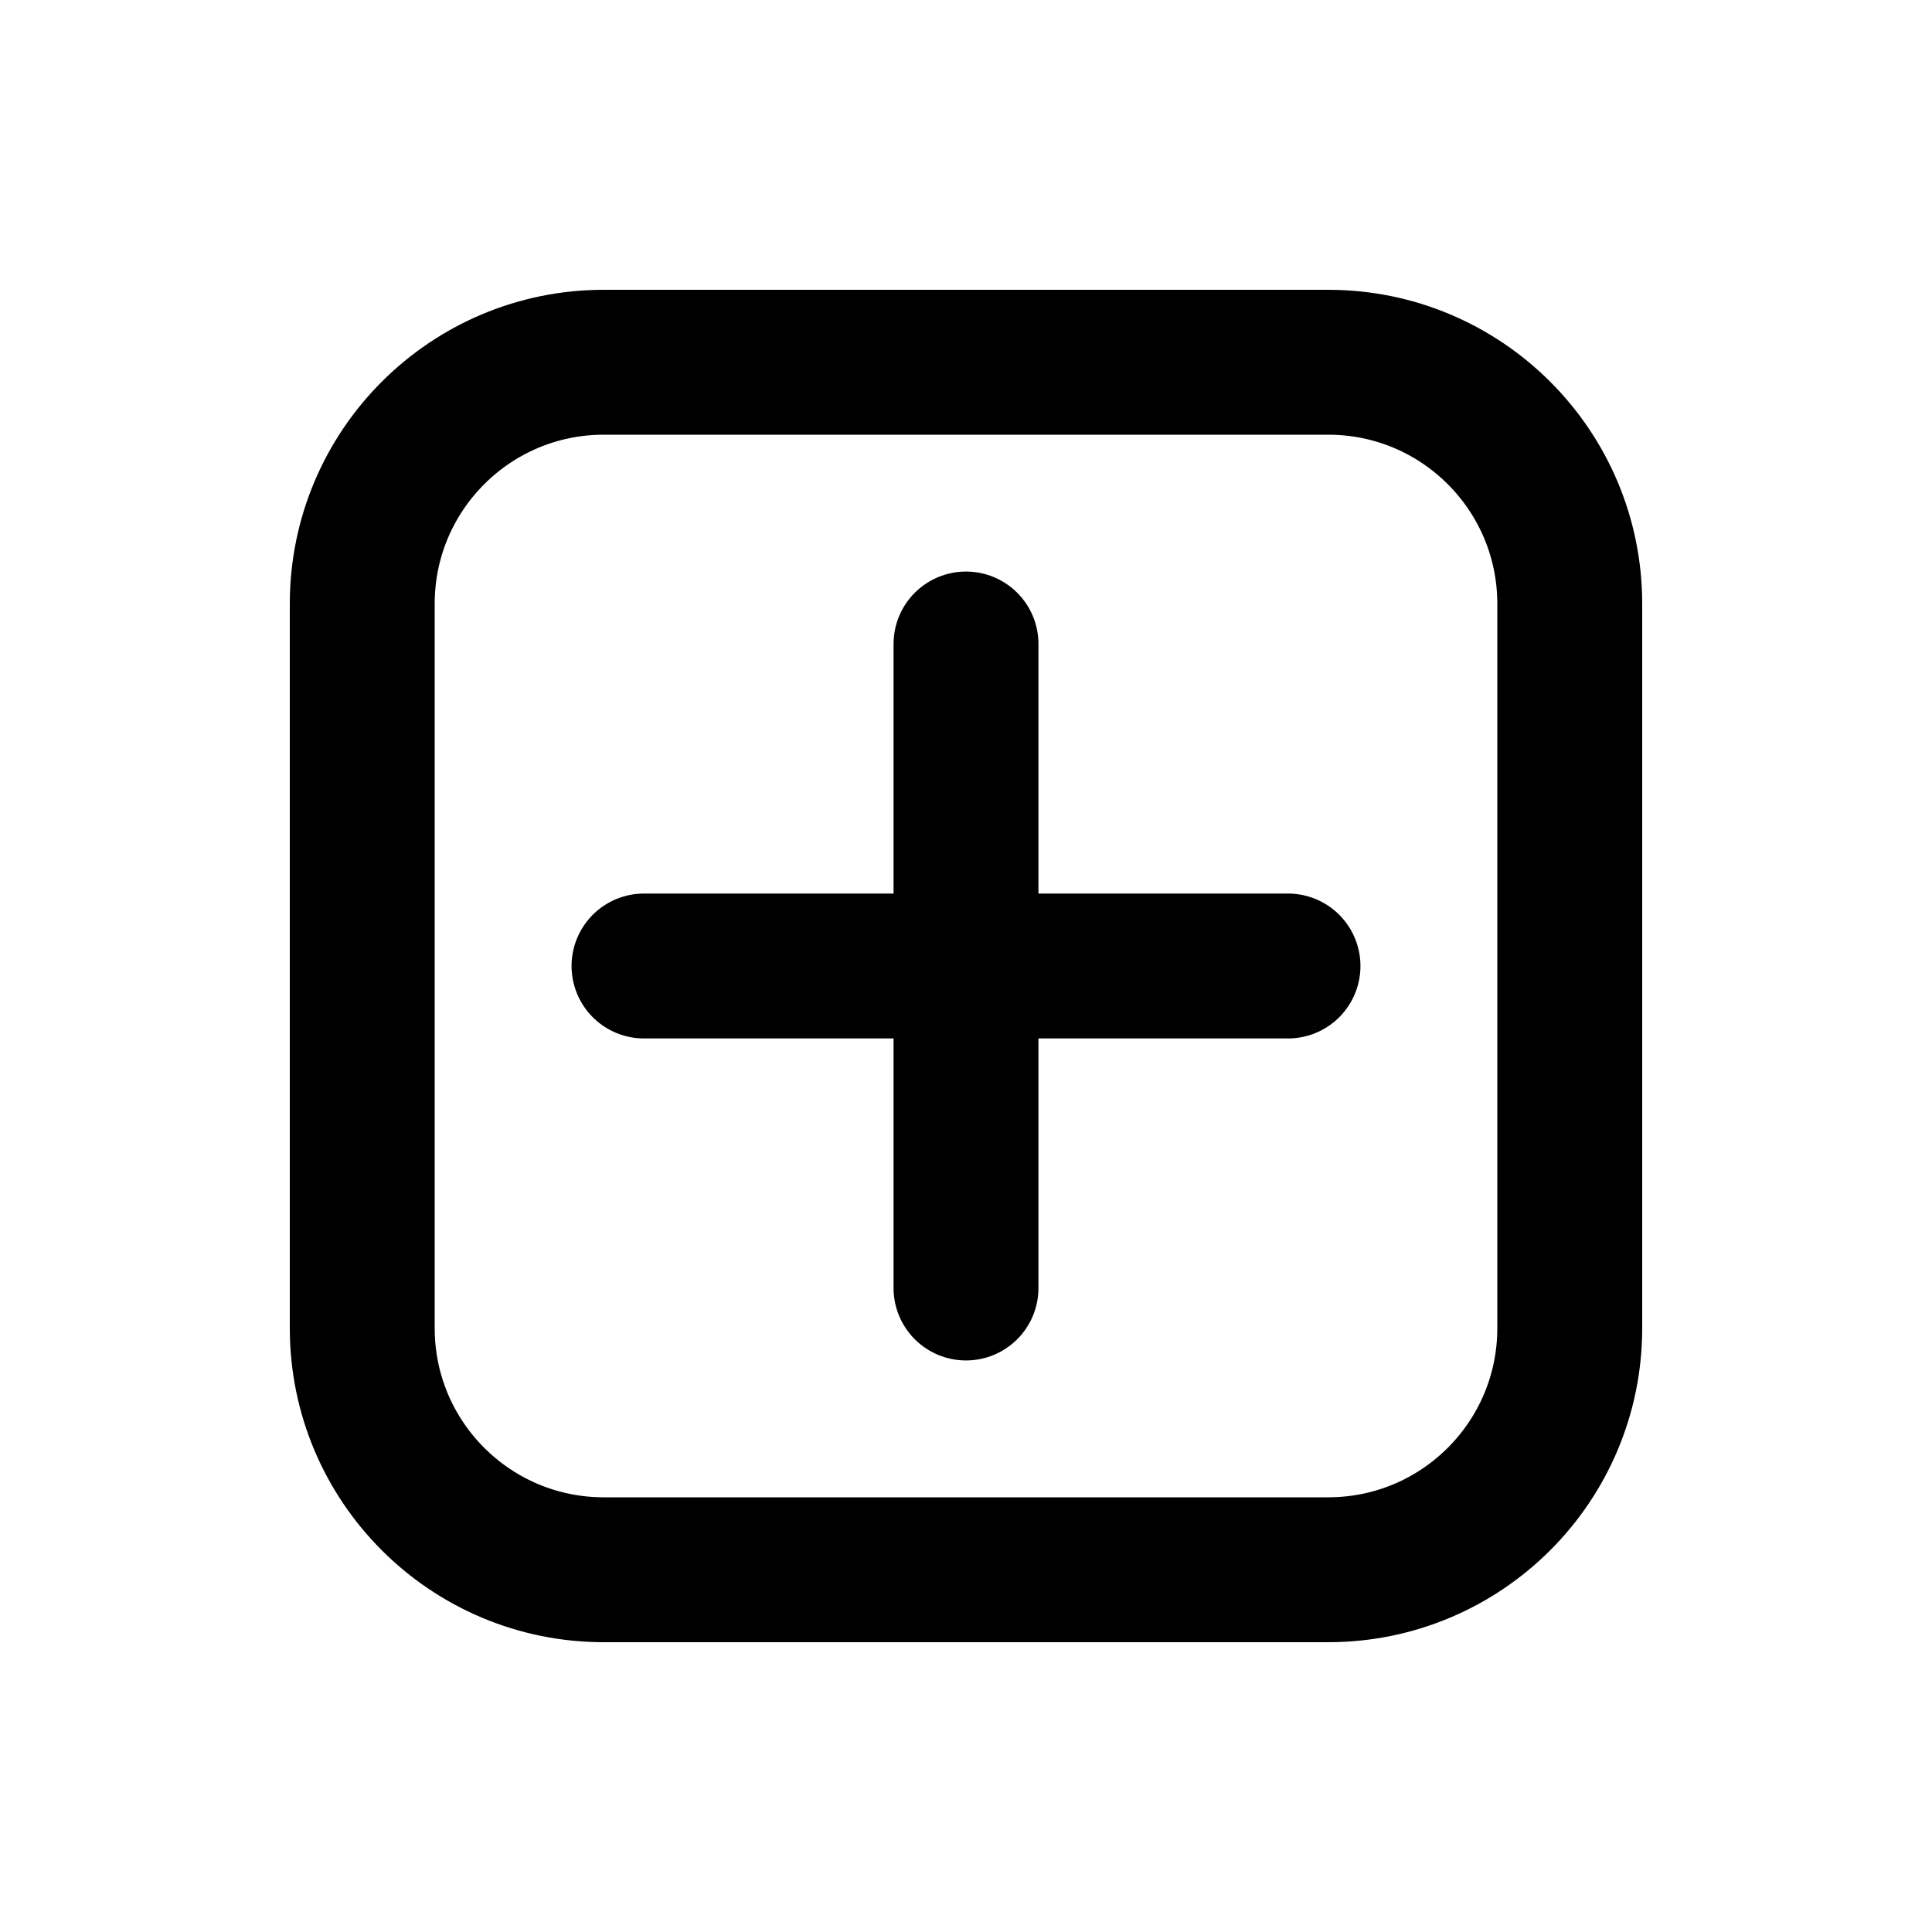
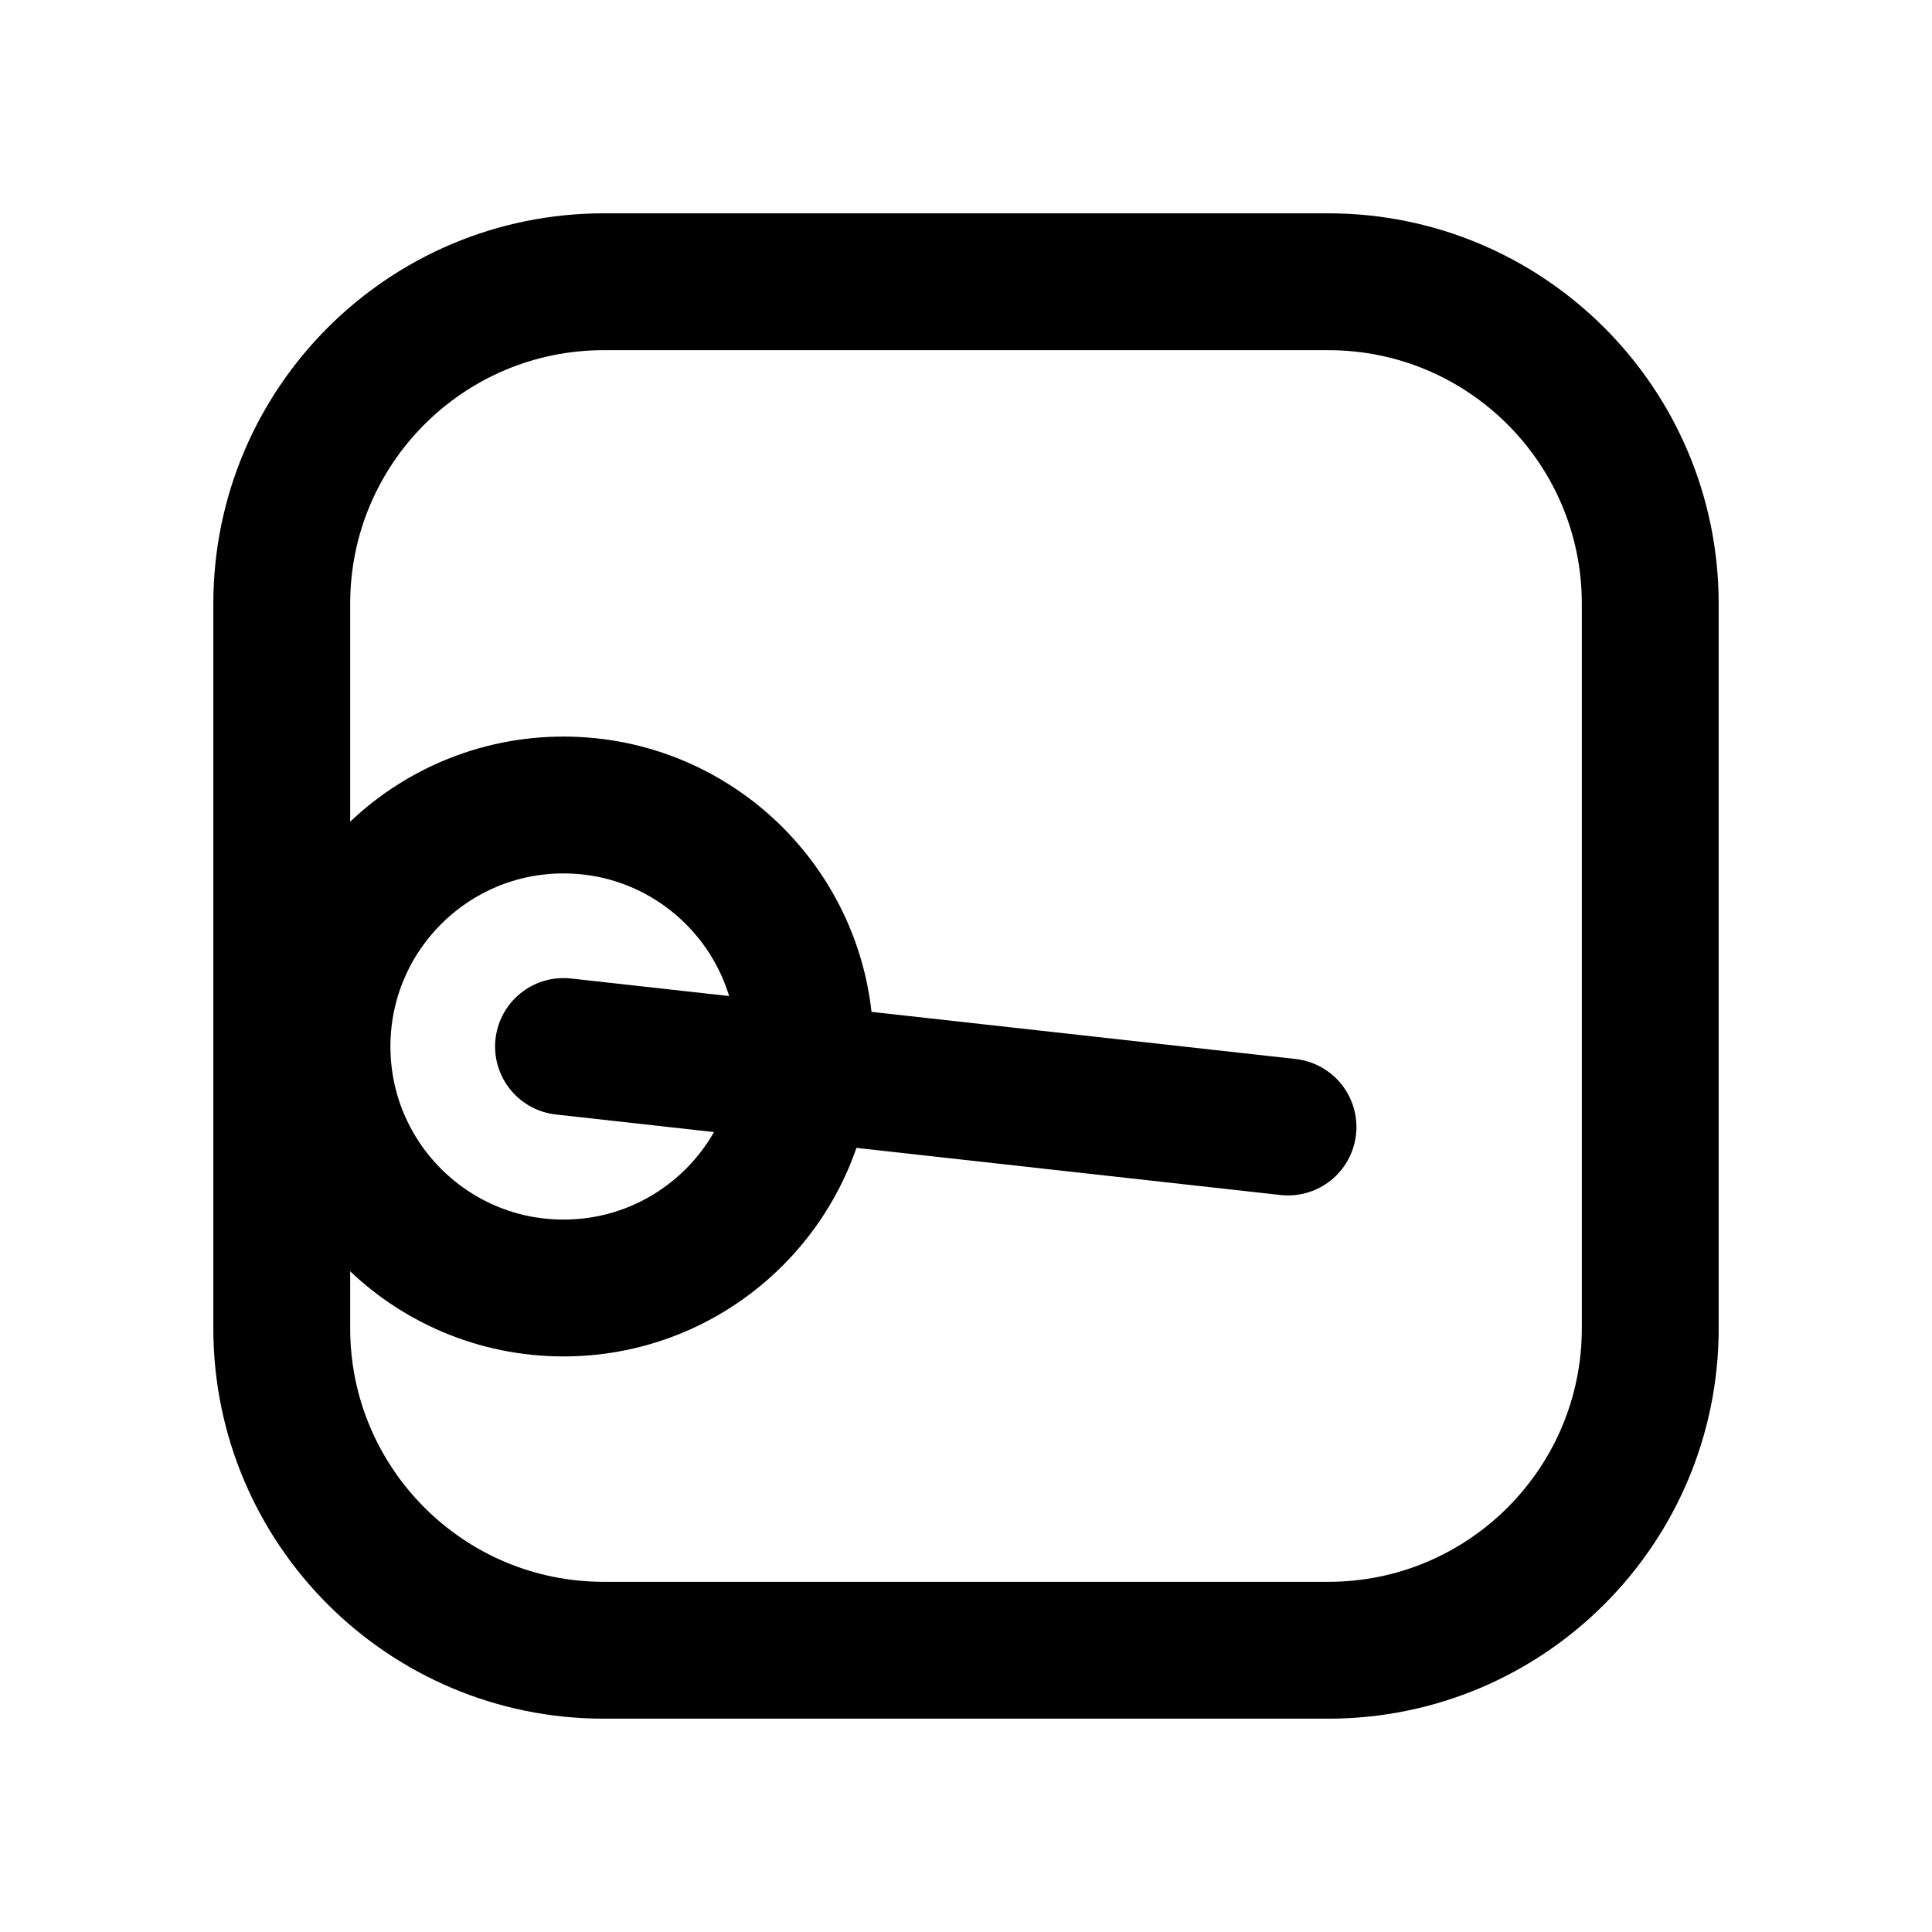
- <svg xmlns="http://www.w3.org/2000/svg" viewBox="0 0 24 24" fill="none" stroke="currentColor" stroke-width="1.8" stroke-linecap="round" stroke-linejoin="round">
-   <rect x="4.5" y="4.5" width="15" height="15" rx="3" />
-   <path d="M8 12h8" />
-   <path d="M12 8v8" />
+ <svg xmlns="http://www.w3.org/2000/svg" viewBox="0 0 24 24" fill="none" stroke="currentColor" stroke-width="1.7" stroke-linecap="round" stroke-linejoin="round">
+   <rect x="3.5" y="3.5" width="17" height="17" rx="4" />
+   <circle cx="7" cy="13" r="3" />
+   <path d="M7 13 L16 14" />
</svg>
